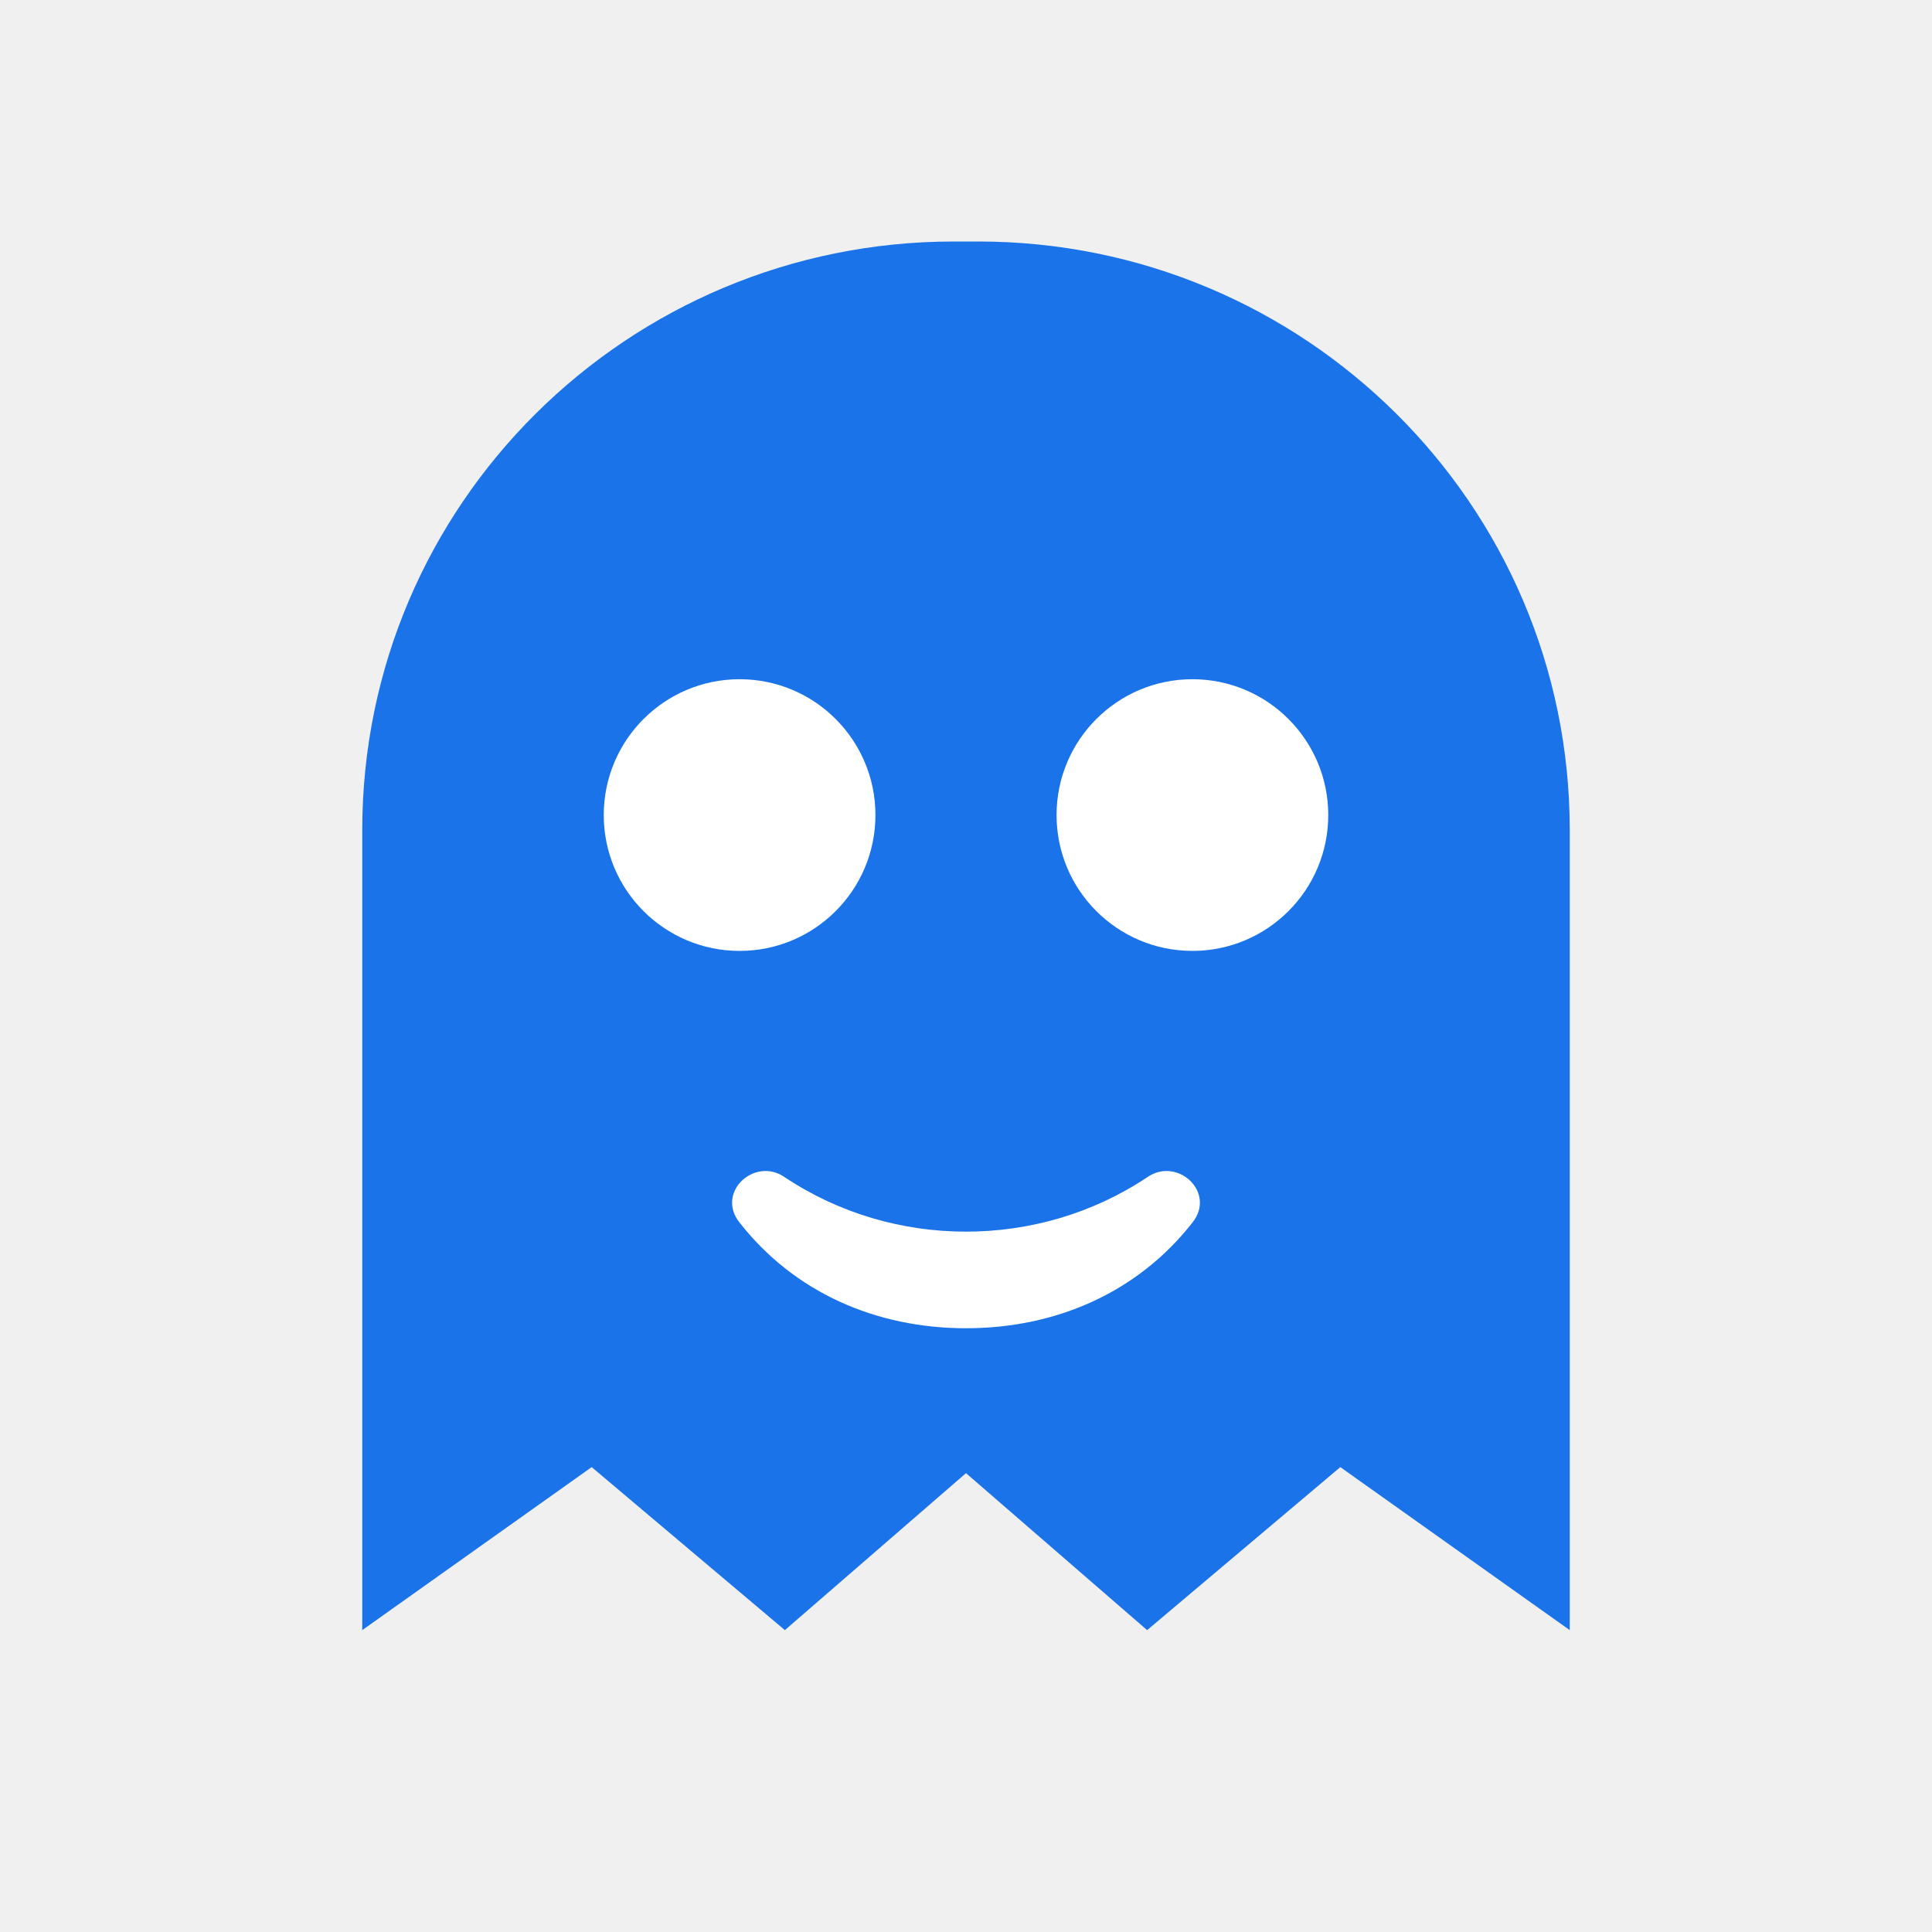
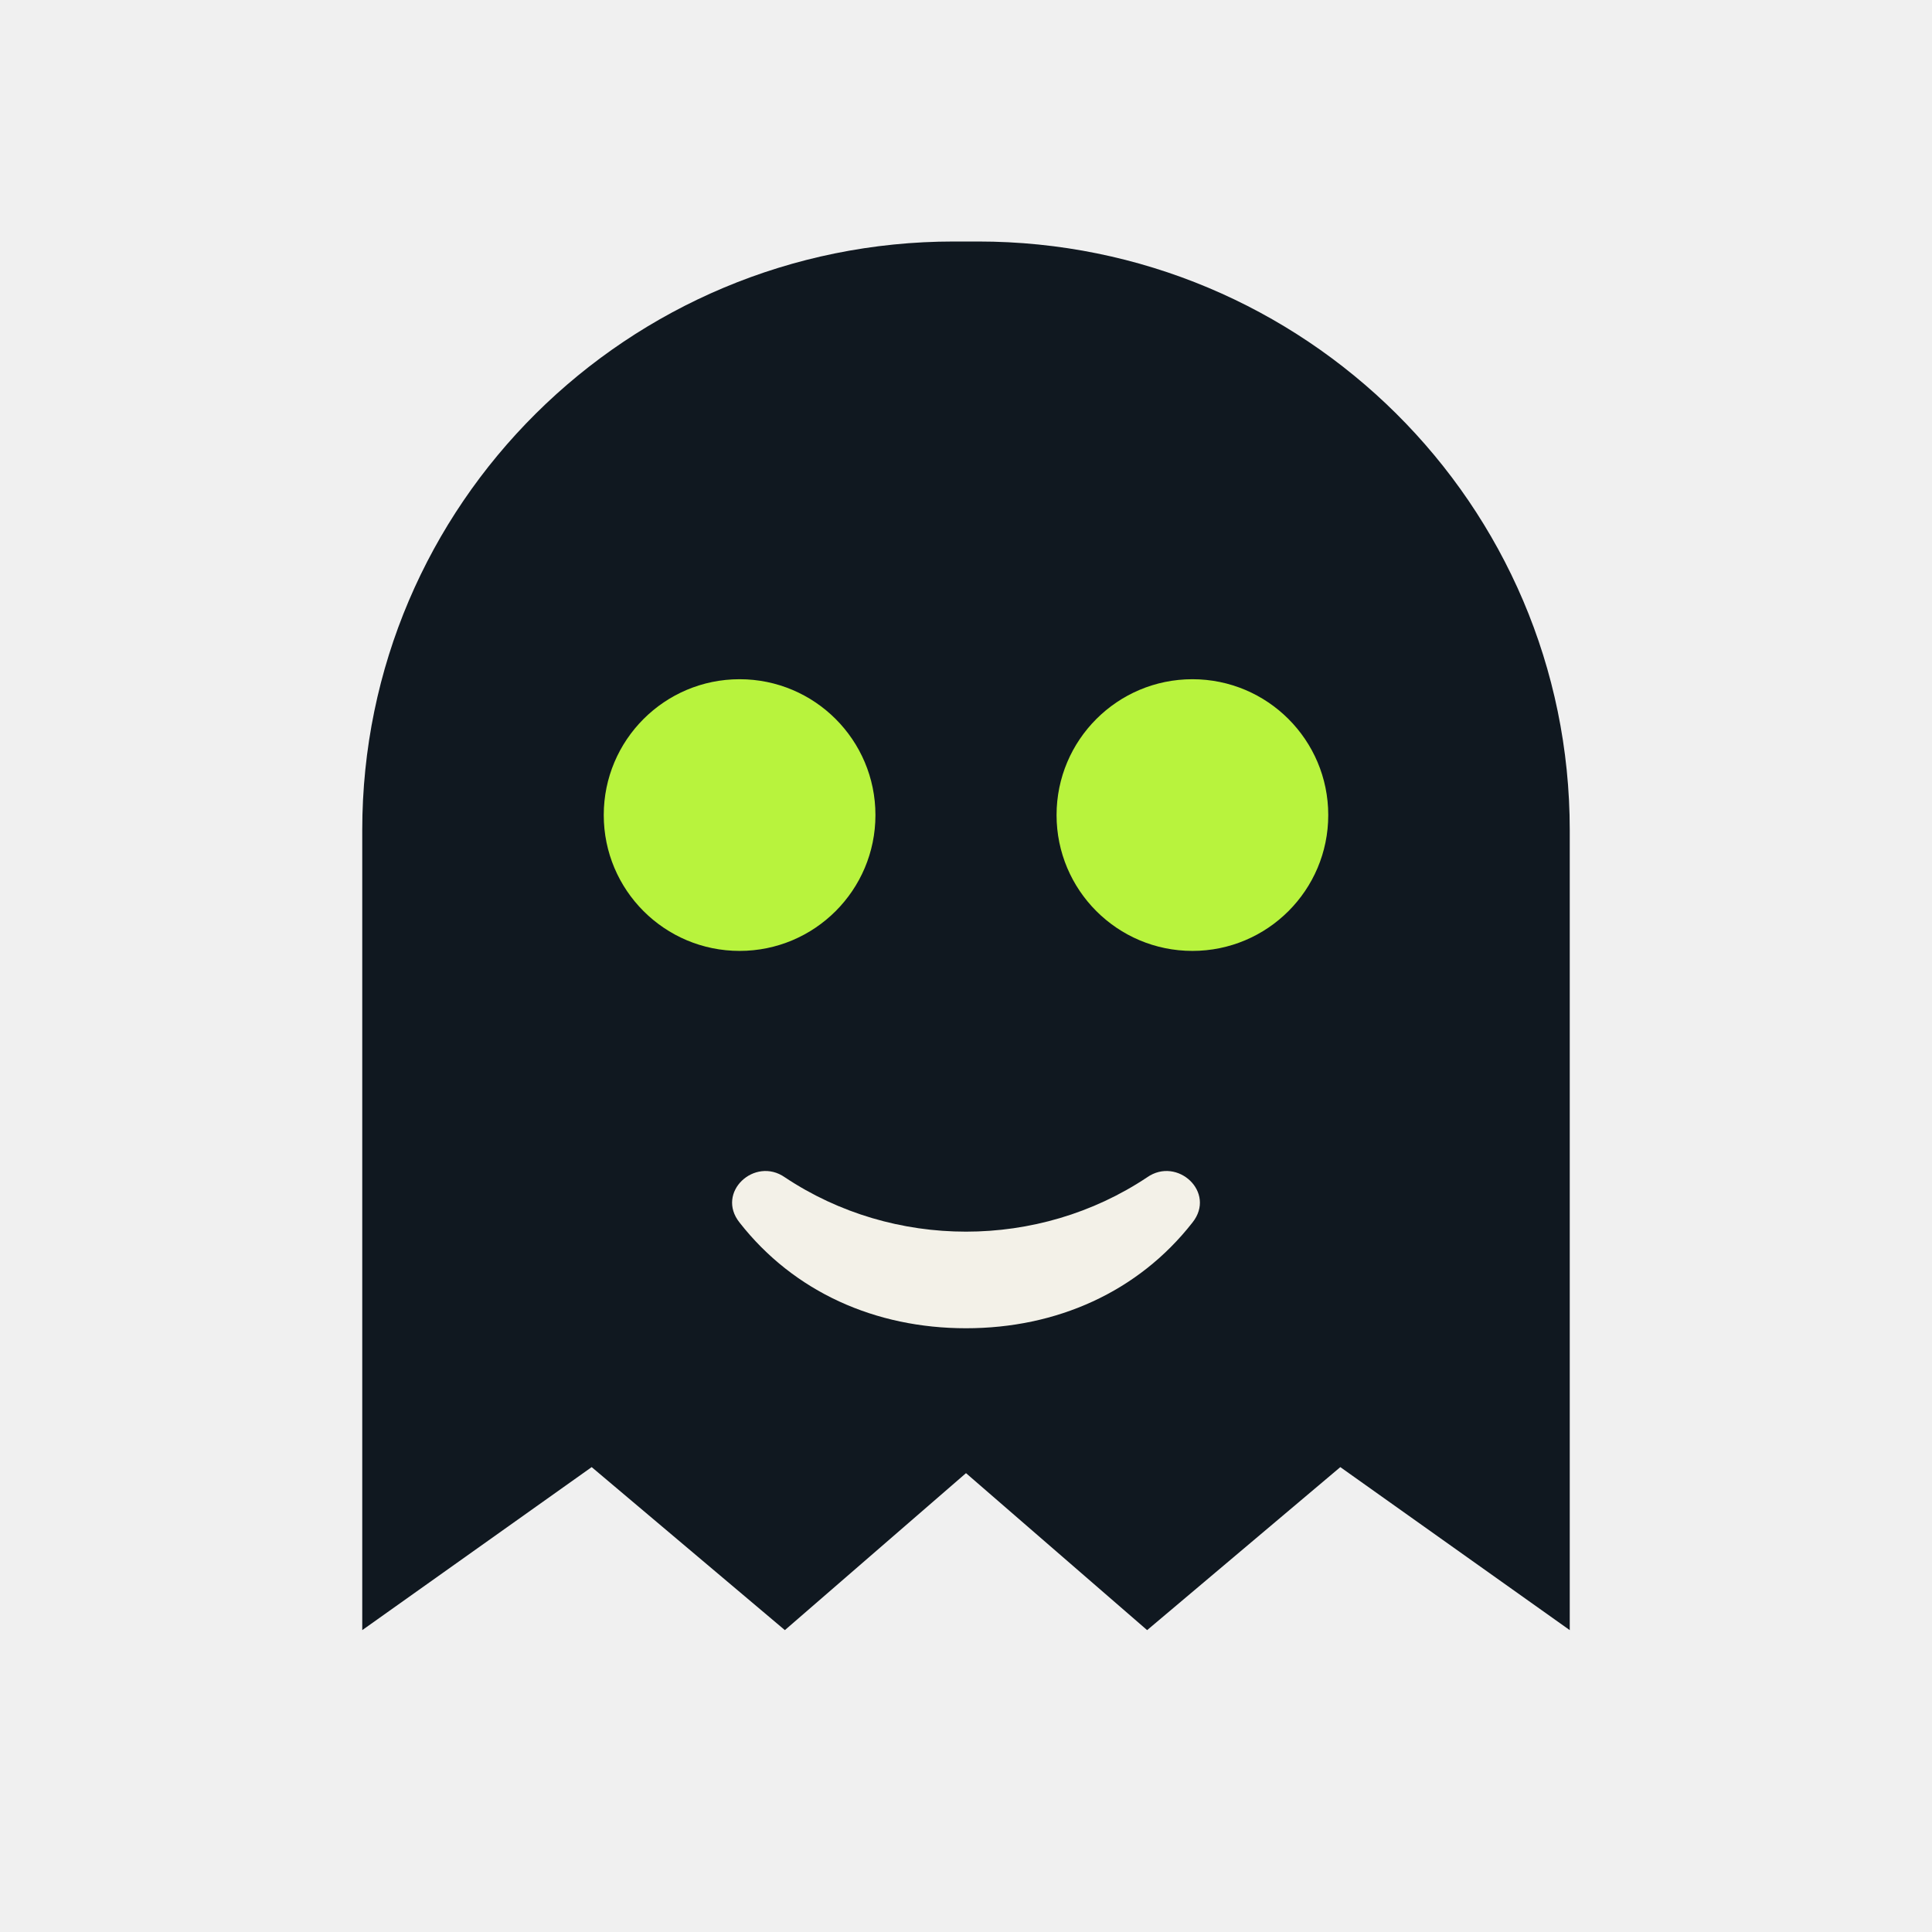
<svg xmlns="http://www.w3.org/2000/svg" viewBox="0 0 64 64" role="img" aria-label="Specter">
-   <path fill="#1a73e8" d="M12 27.5C12 16.7 20.8 8 31.6 8h.8C43.2 8 52 16.7 52 27.5V54l-7.6-5.4L38 54l-6-5.2L26 54l-6.4-5.4L12 54V27.5Z" />
-   <circle cx="24.5" cy="27" r="4.5" fill="#fff" />
-   <circle cx="39.5" cy="27" r="4.5" fill="#fff" />
-   <path fill="#fff" d="M26 39c3.6 2.4 8.4 2.4 12 0 1-.7 2.3.5 1.5 1.5-1.8 2.3-4.5 3.5-7.5 3.5s-5.7-1.2-7.5-3.5c-.8-1 .5-2.2 1.5-1.5Z" />
+   <path fill="#101820" d="M12 27.5C12 16.7 20.8 8 31.6 8h.8C43.2 8 52 16.7 52 27.5V54l-7.6-5.4L38 54l-6-5.2L26 54l-6.4-5.4L12 54V27.5Z" />
+   <circle cx="24.5" cy="27" r="4.5" fill="#b8f33d" />
+   <circle cx="39.5" cy="27" r="4.5" fill="#b8f33d" />
+   <path fill="#f3f1e8" d="M26 39c3.6 2.4 8.4 2.4 12 0 1-.7 2.3.5 1.5 1.5-1.8 2.3-4.5 3.5-7.5 3.5s-5.7-1.2-7.5-3.5c-.8-1 .5-2.2 1.5-1.5Z" />
</svg>
